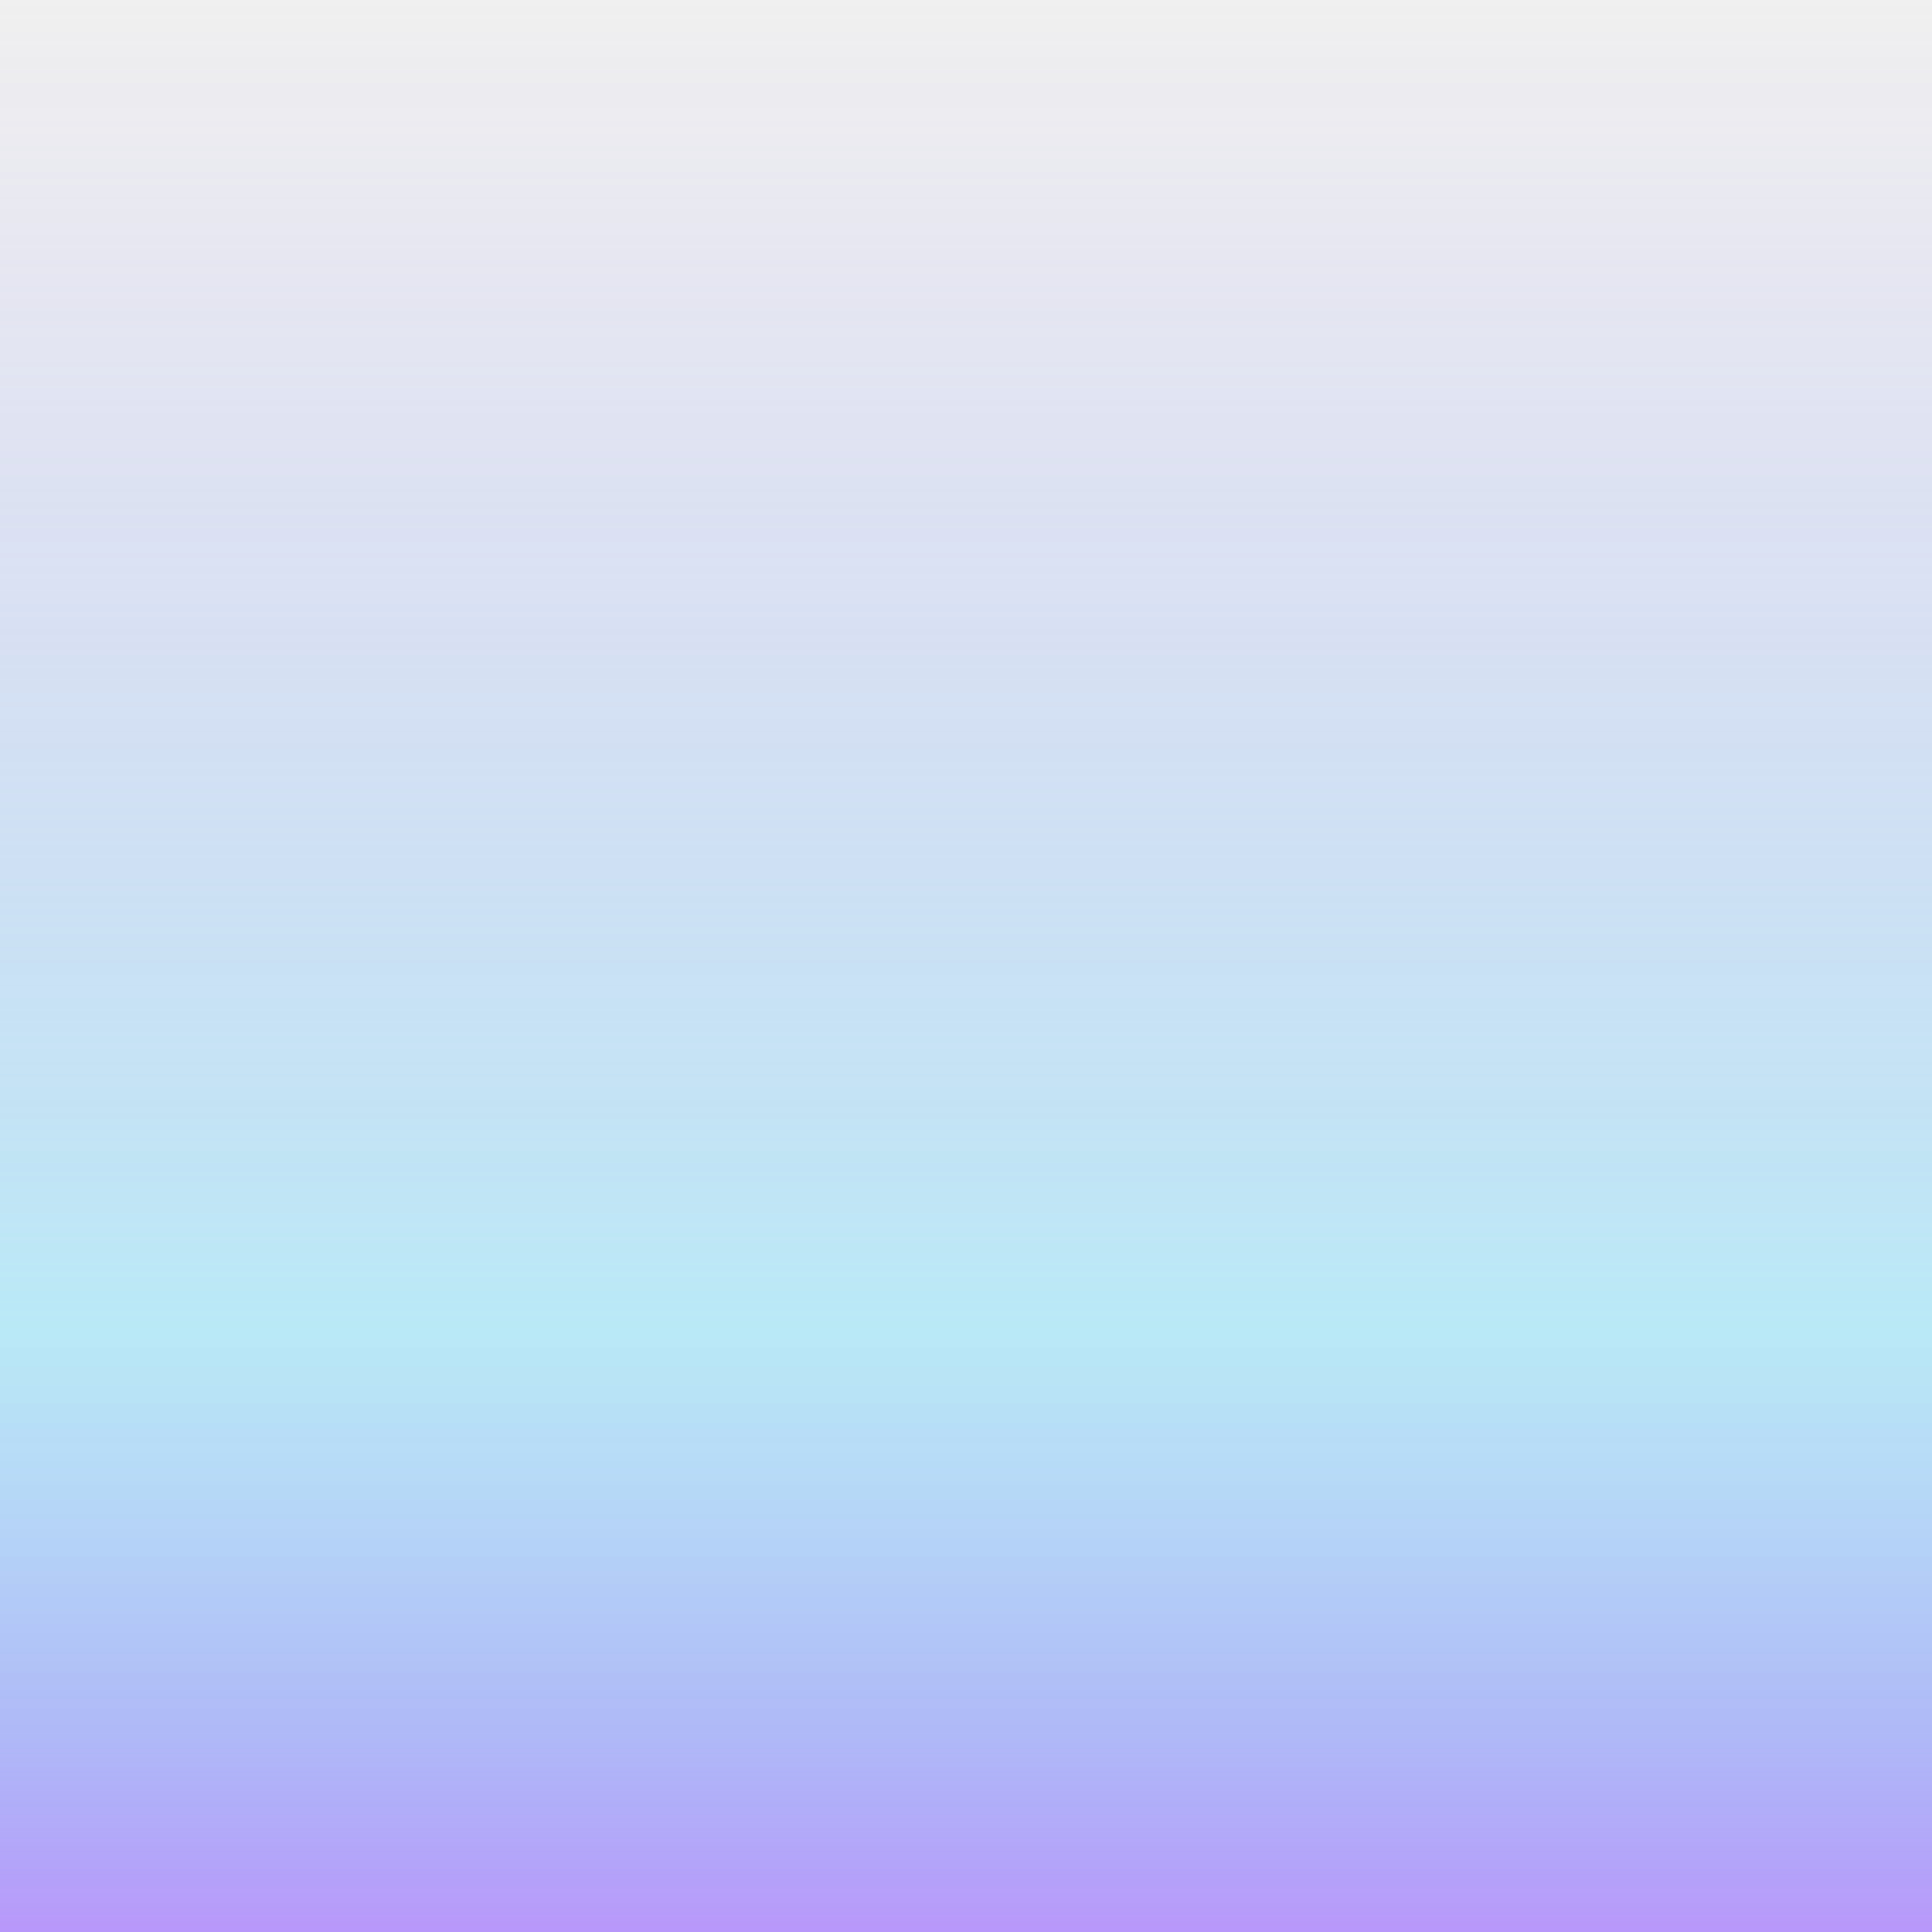
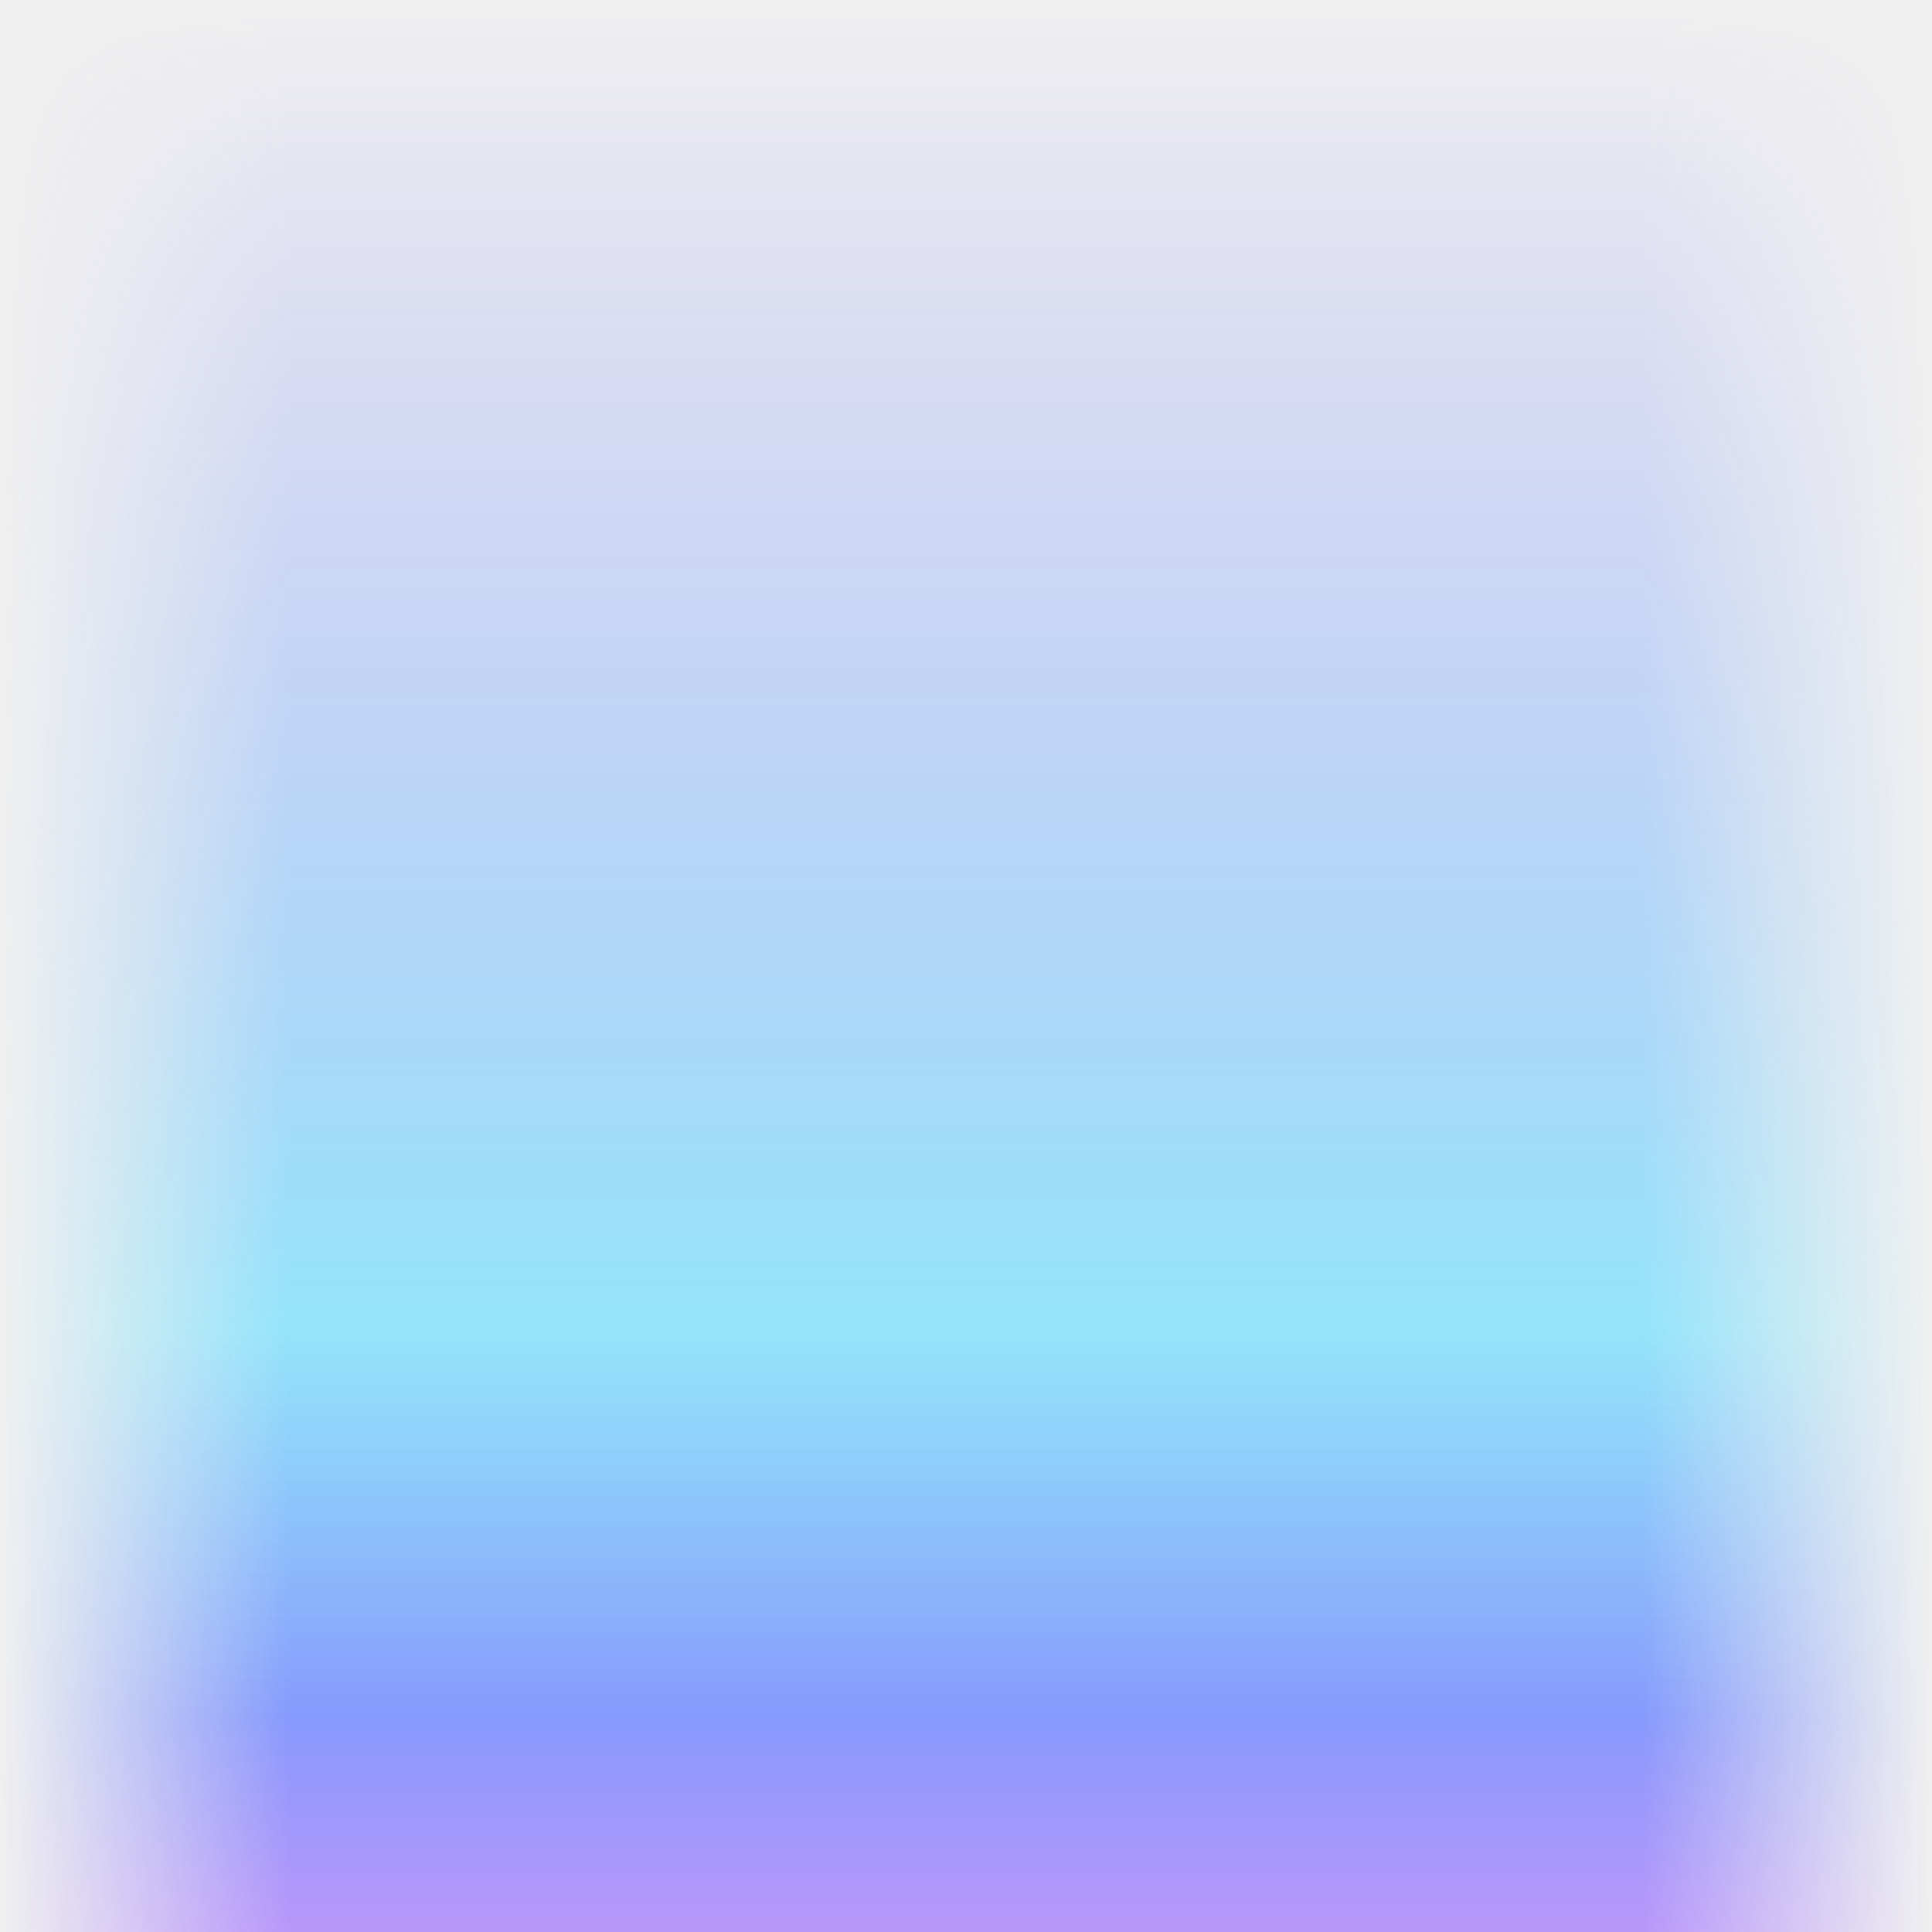
<svg xmlns="http://www.w3.org/2000/svg" width="350" height="350" viewBox="0 0 350 350" fill="none">
  <g clip-path="url(#clip0_240_7)">
-     <rect width="350" height="350" fill="url(#paint0_linear_240_7)" />
+     <mask id="mask0_240_7" style="mask-type:alpha" maskUnits="userSpaceOnUse" x="0" y="0" width="350" height="350">
+       <rect width="350" height="350" fill="url(#paint0_linear_240_7)" />
+     </mask>
+     <g mask="url(#mask0_240_7)">
+       <rect width="350" height="350" fill="url(#paint1_linear_240_7)" />
+     </g>
  </g>
  <defs>
-     <linearGradient id="paint0_linear_240_7" x1="175" y1="0" x2="175" y2="350" gradientUnits="userSpaceOnUse">
+     <linearGradient id="paint0_linear_240_7" x1="350" y1="175" x2="-2.9842e-06" y2="175" gradientUnits="userSpaceOnUse">
+       <stop stop-opacity="0" />
+       <stop offset="0.15" />
+       <stop offset="0.85" />
+       <stop offset="1" stop-opacity="0" />
+     </linearGradient>
+     <linearGradient id="paint1_linear_240_7" x1="175" y1="0" x2="175" y2="350" gradientUnits="userSpaceOnUse">
      <stop stop-color="#7768FF" stop-opacity="0" />
-       <stop offset="0.688" stop-color="#6CDFFF" stop-opacity="0.41" />
-       <stop offset="0.889" stop-color="#6C84FF" stop-opacity="0.49" />
+       <stop offset="0.688" stop-color="#6CDFFF" stop-opacity="0.7" />
+       <stop offset="0.889" stop-color="#6C84FF" stop-opacity="0.8" />
      <stop offset="1" stop-color="#9D6CFF" stop-opacity="0.67" />
    </linearGradient>
    <clipPath id="clip0_240_7">
      <rect width="350" height="350" fill="white" />
    </clipPath>
  </defs>
</svg>
